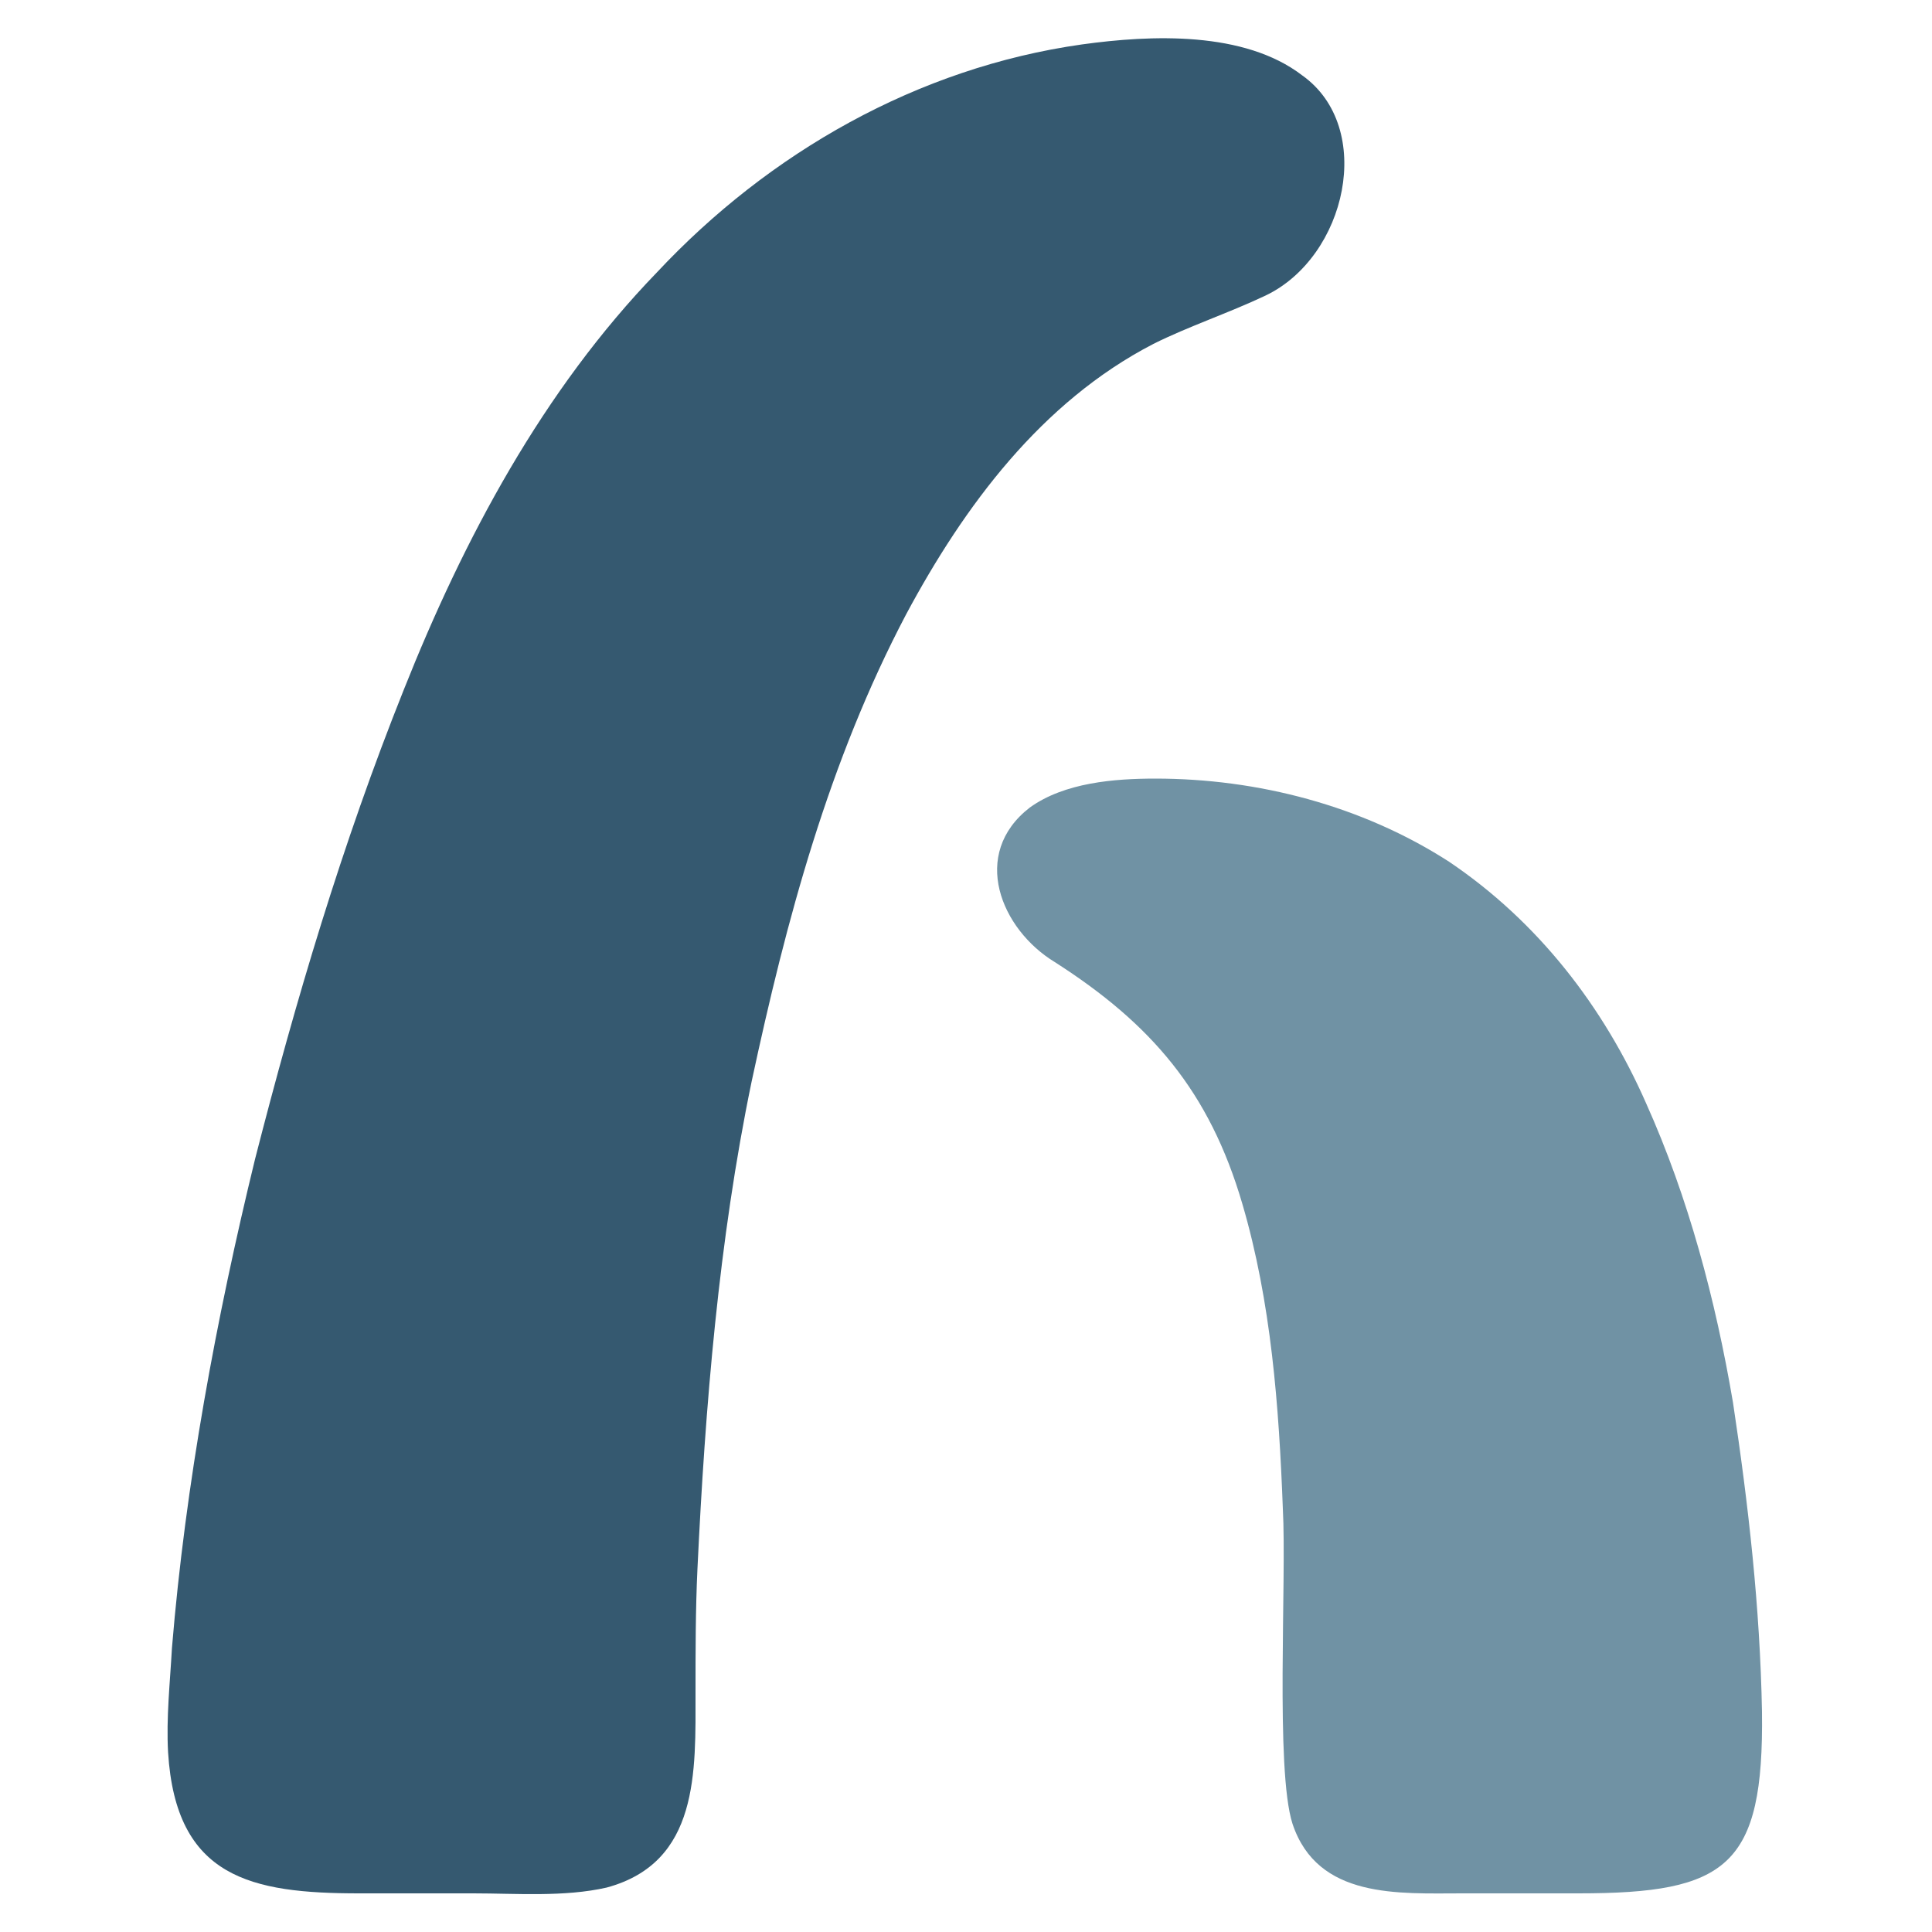
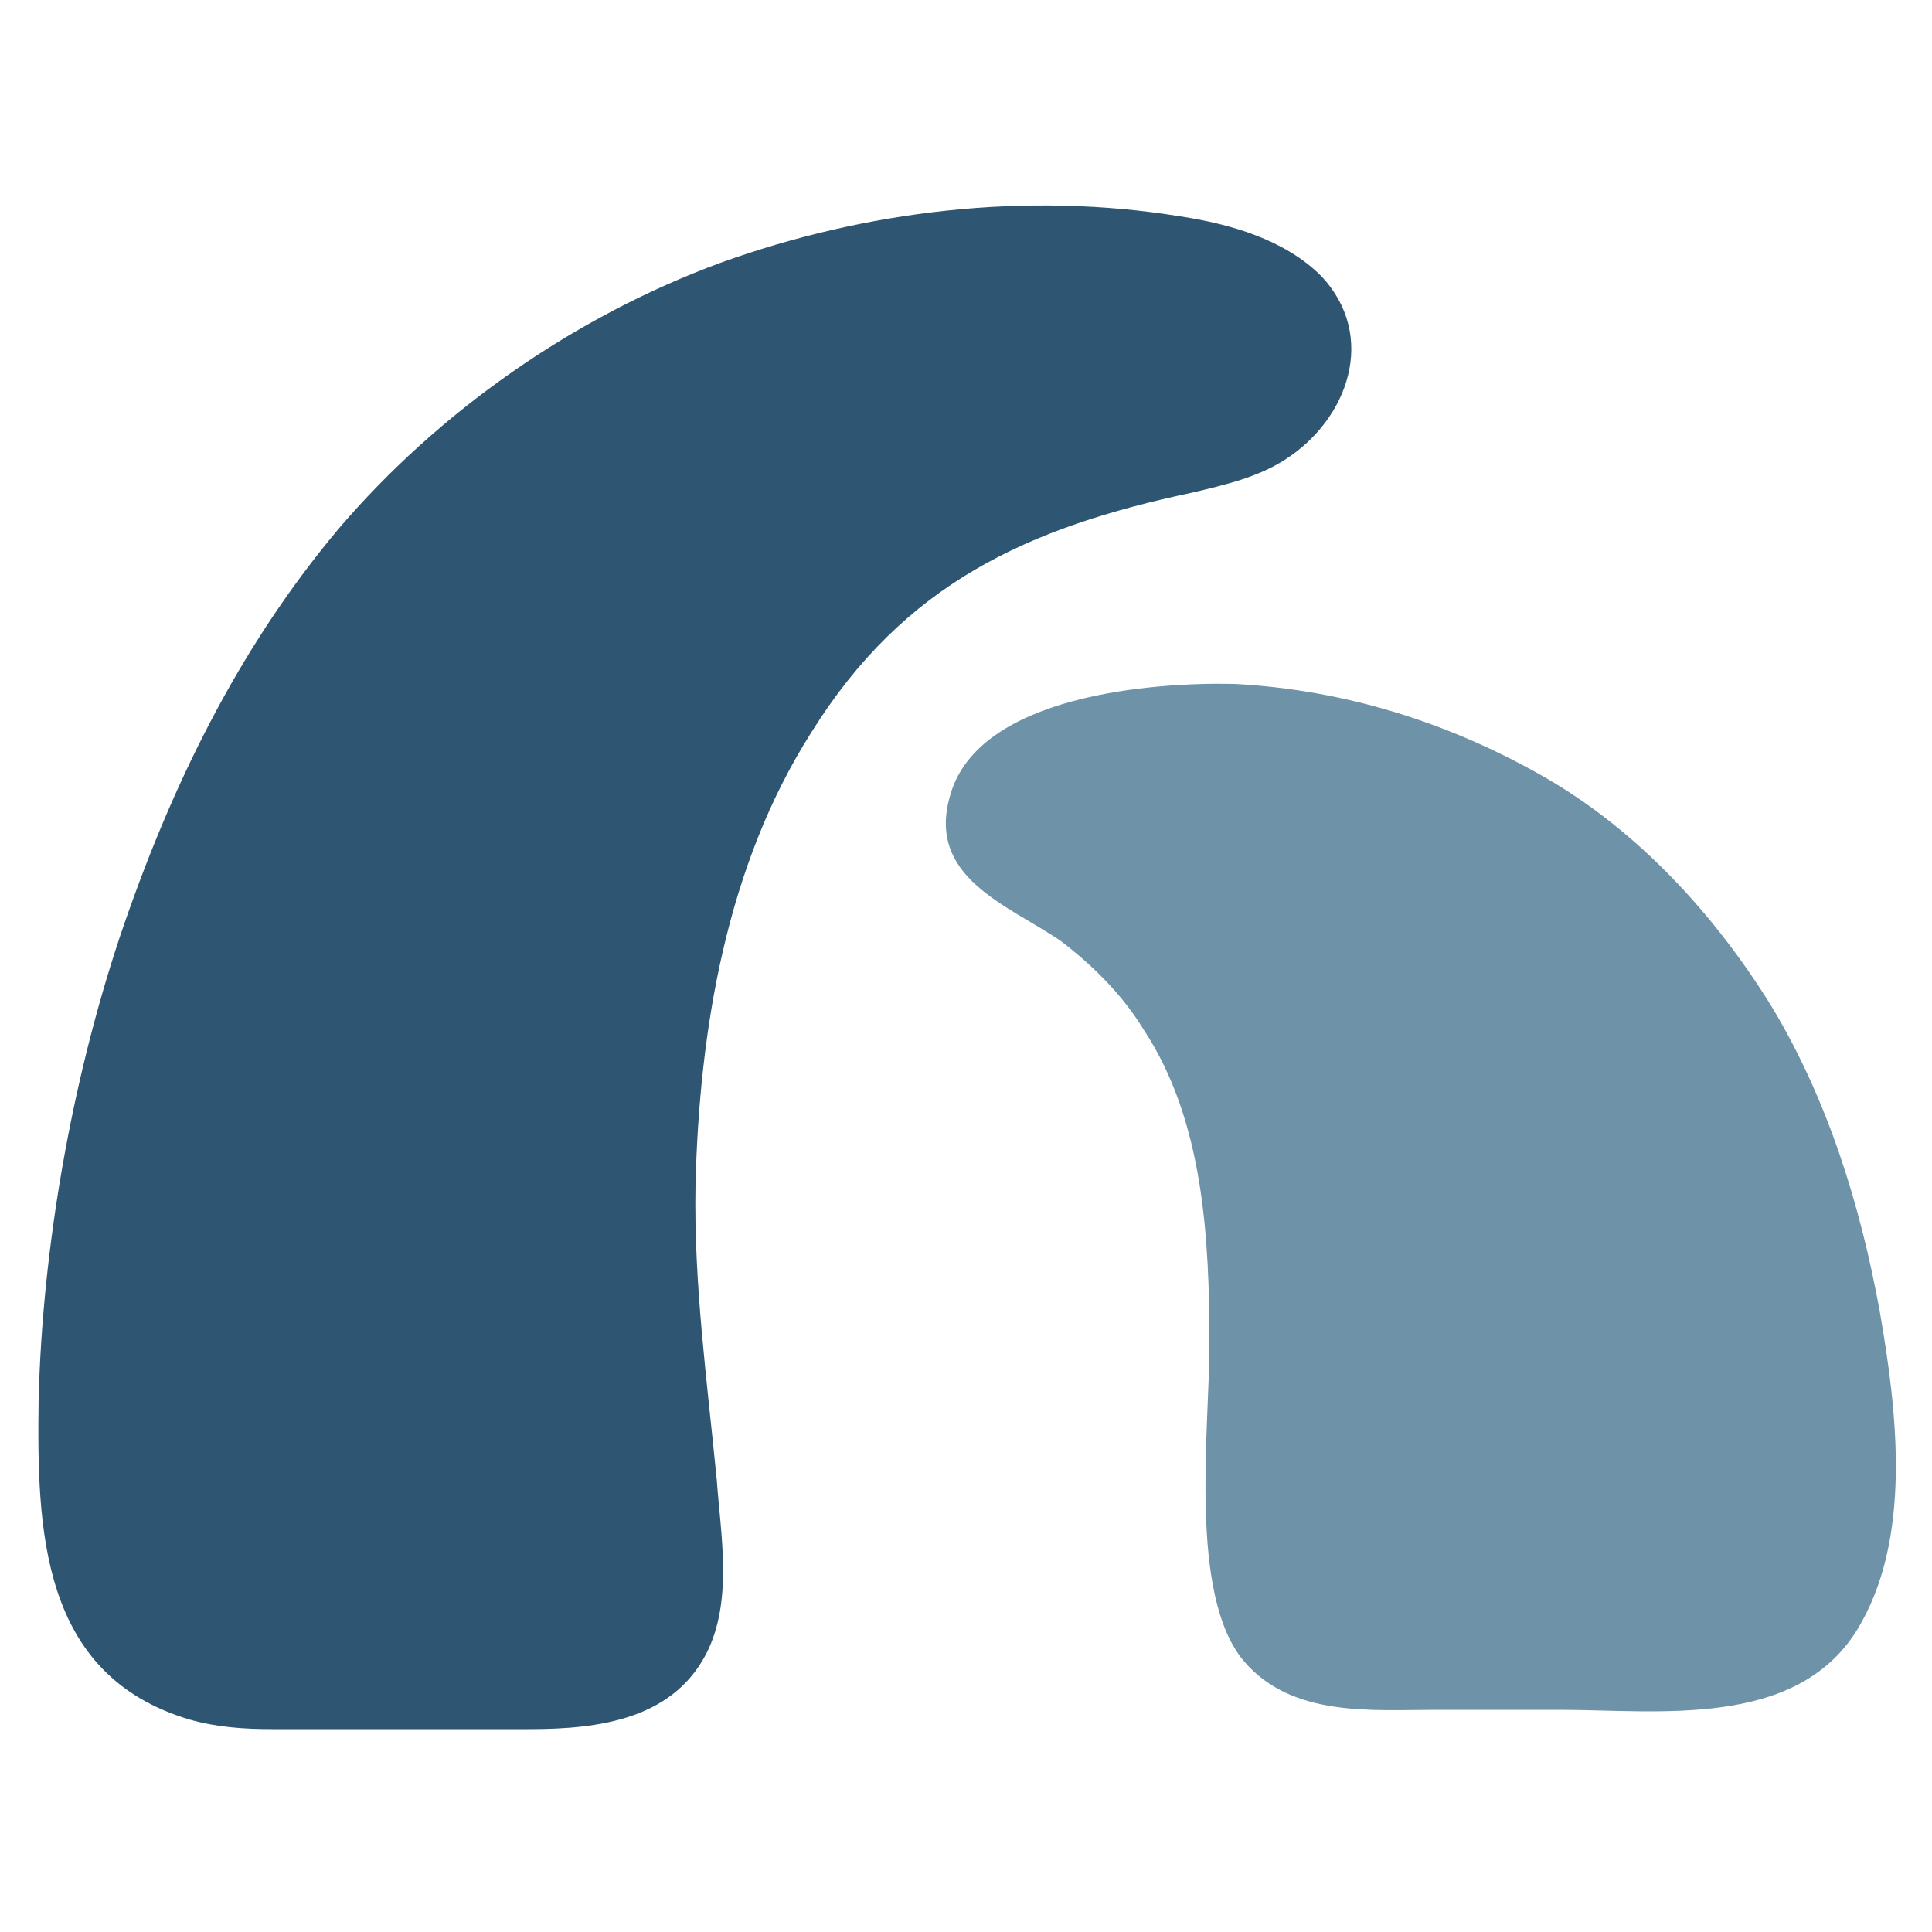
<svg xmlns="http://www.w3.org/2000/svg" viewBox="0 0 100 100">
-   <style>.main{fill:#355970}.echo{fill:#7092a4}@media (prefers-color-scheme: dark){.main{fill:#b9d9e5}.echo{fill:#78a5b5}}</style>
-   <path class="main" d="M24.5 98C22.5 98 20.5 98 18.6 98C13 98 9.1 97.2 8.7 90.7C8.6 88.9 8.8 87.1 8.9 85.3C9.6 76.8 11.2 68.2 13.2 60C15.3 51.8 17.7 43.7 20.9 35.7C24 27.9 28.1 20.2 34 14.1C39.8 7.9 47.5 3.5 56 2.3C59.6 1.8 64.4 1.6 67.4 3.9C71.2 6.6 69.7 13.3 65.5 15.3C63.6 16.2 61.5 16.9 59.7 17.8C53.9 20.8 49.9 26.2 46.9 31.8C42.9 39.4 40.7 47.6 38.9 56C37.2 64.2 36.5 72.8 36.1 81.2C36 83.3 36 85.5 36 87.6C36 91.7 36.2 96.4 31.4 97.7C29.2 98.2 26.7 98 24.5 98Z" />
-   <path class="echo" d="M81.7 98C79.7 98 77.7 98 75.7 98C72.4 98 68.2 98.3 66.9 94.4C66 91.6 66.6 81.8 66.4 78.1C66.2 72.8 65.8 67.4 64.3 62.3C62.6 56.5 59.6 53 54.6 49.8C51.8 48.1 50.2 44.2 53.3 41.8C55.1 40.5 57.7 40.3 59.8 40.3C65.1 40.3 70.5 41.7 75 44.6C79.6 47.7 83 52.1 85.2 57.1C87.4 62 88.8 67.3 89.7 72.6C90.5 77.9 91.1 83.2 91.2 88.6C91.3 96.6 89.4 98 81.7 98Z" />
+   <style>.main{fill:#2e5672}.echo{fill:#6e92a7}@media (prefers-color-scheme: dark){.main{fill:#bbe0ef}.echo{fill:#81b5c9}}</style>
+   <path class="main" d="M14.1 89.5C12.6 89.5 11.2 89.4 9.8 89C2.1 86.7 1.9 79.2 2 72.4C2.2 64.6 3.7 56 6.2 48.5C8.8 40.8 12.3 33.6 17.5 27.4C22.7 21.3 29.7 16.4 37.3 13.6C44.8 10.9 53.1 9.9 61.1 11.2C63.7 11.6 66.5 12.4 68.4 14.3C71.3 17.4 69.8 21.7 66.5 23.8C65.1 24.7 63.4 25.1 61.7 25.5C53.2 27.3 46.8 30.2 42 37.9C37.6 44.8 36.2 53.3 36 61.3C35.9 66.4 36.6 71.5 37.1 76.6C37.3 79.4 37.9 82.6 36.7 85.3C35 89 31 89.5 27.4 89.5C22.9 89.5 18.5 89.5 14.1 89.5Z" />
+   <path class="echo" d="M80.7 88.5C78.6 88.5 76.5 88.5 74.4 88.5C71 88.5 66.9 88.9 64.4 86C61.5 82.6 62.6 74 62.6 69.6C62.6 64.1 62.3 58 59.2 53.3C58.1 51.5 56.6 50 54.9 48.7C52.1 46.8 47.9 45.4 49.2 41.1C50.7 36 59.6 35.3 63.9 35.4C69.6 35.7 75 37.4 79.9 40.2C84.8 43 88.8 47.4 91.7 52.1C94.6 56.9 96.3 62.4 97.3 67.9C98.2 73.1 99 79.7 96.1 84.4C92.9 89.5 85.8 88.5 80.7 88.5Z" />
</svg>
